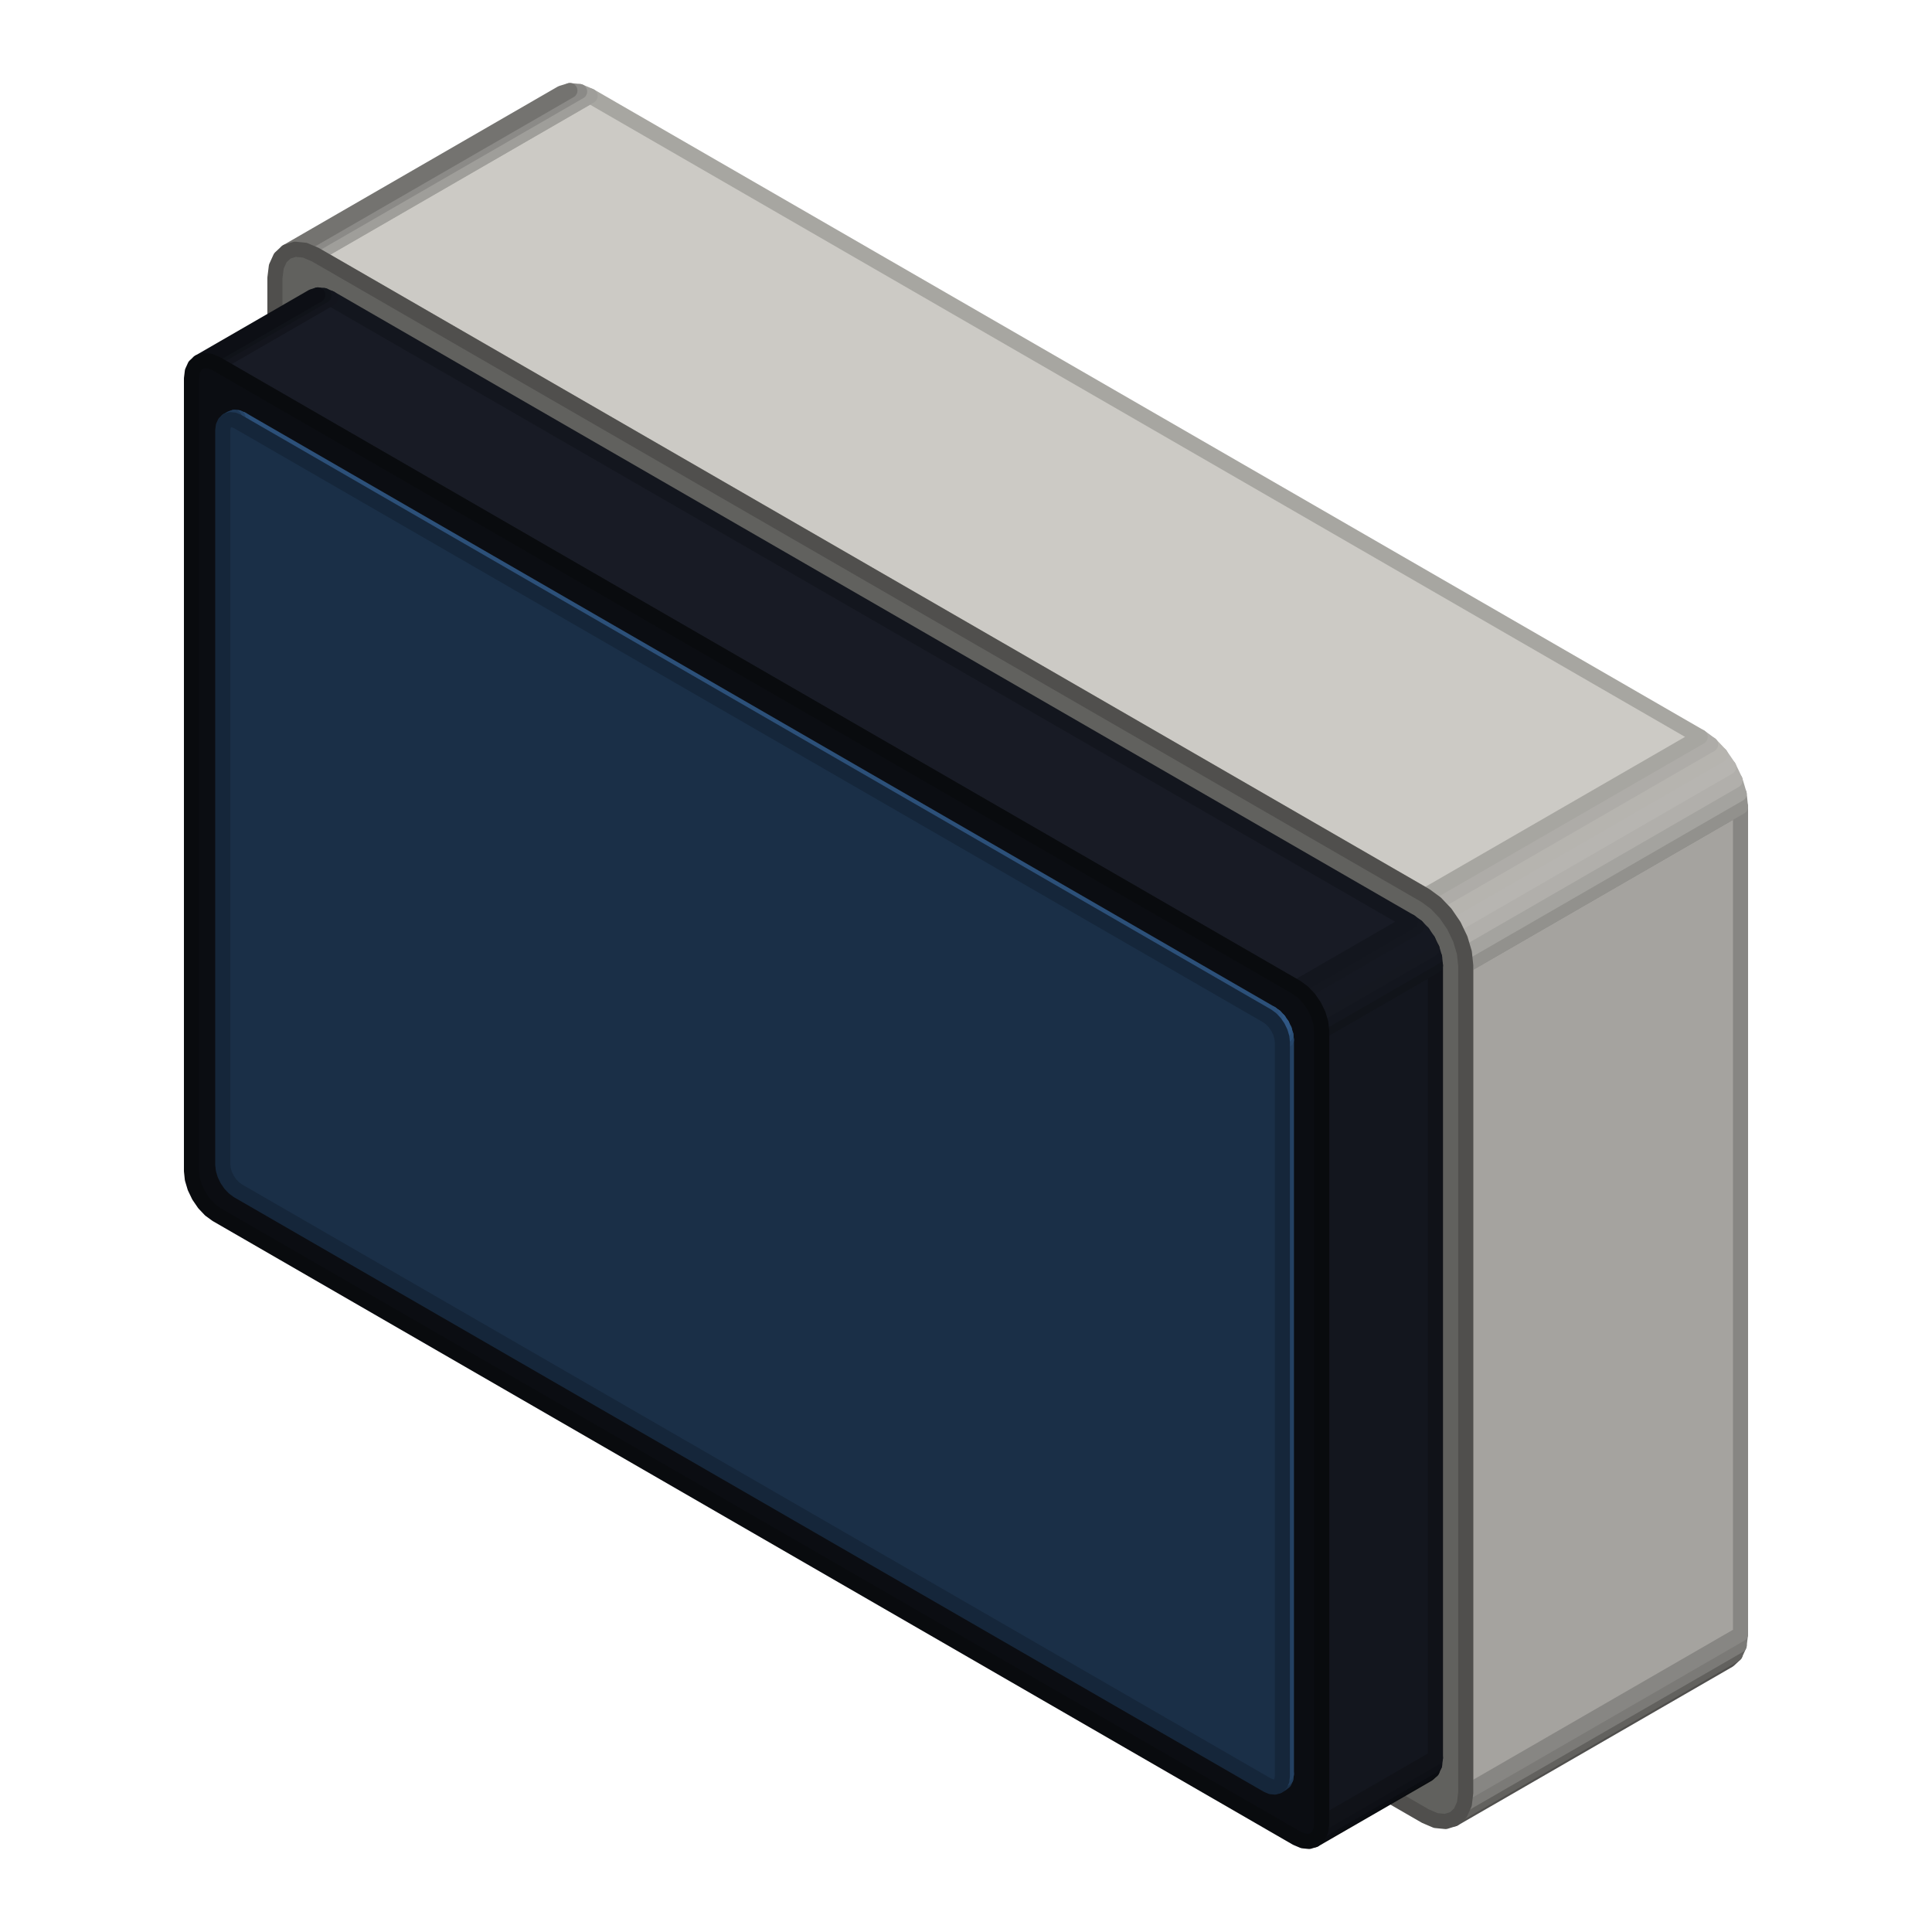
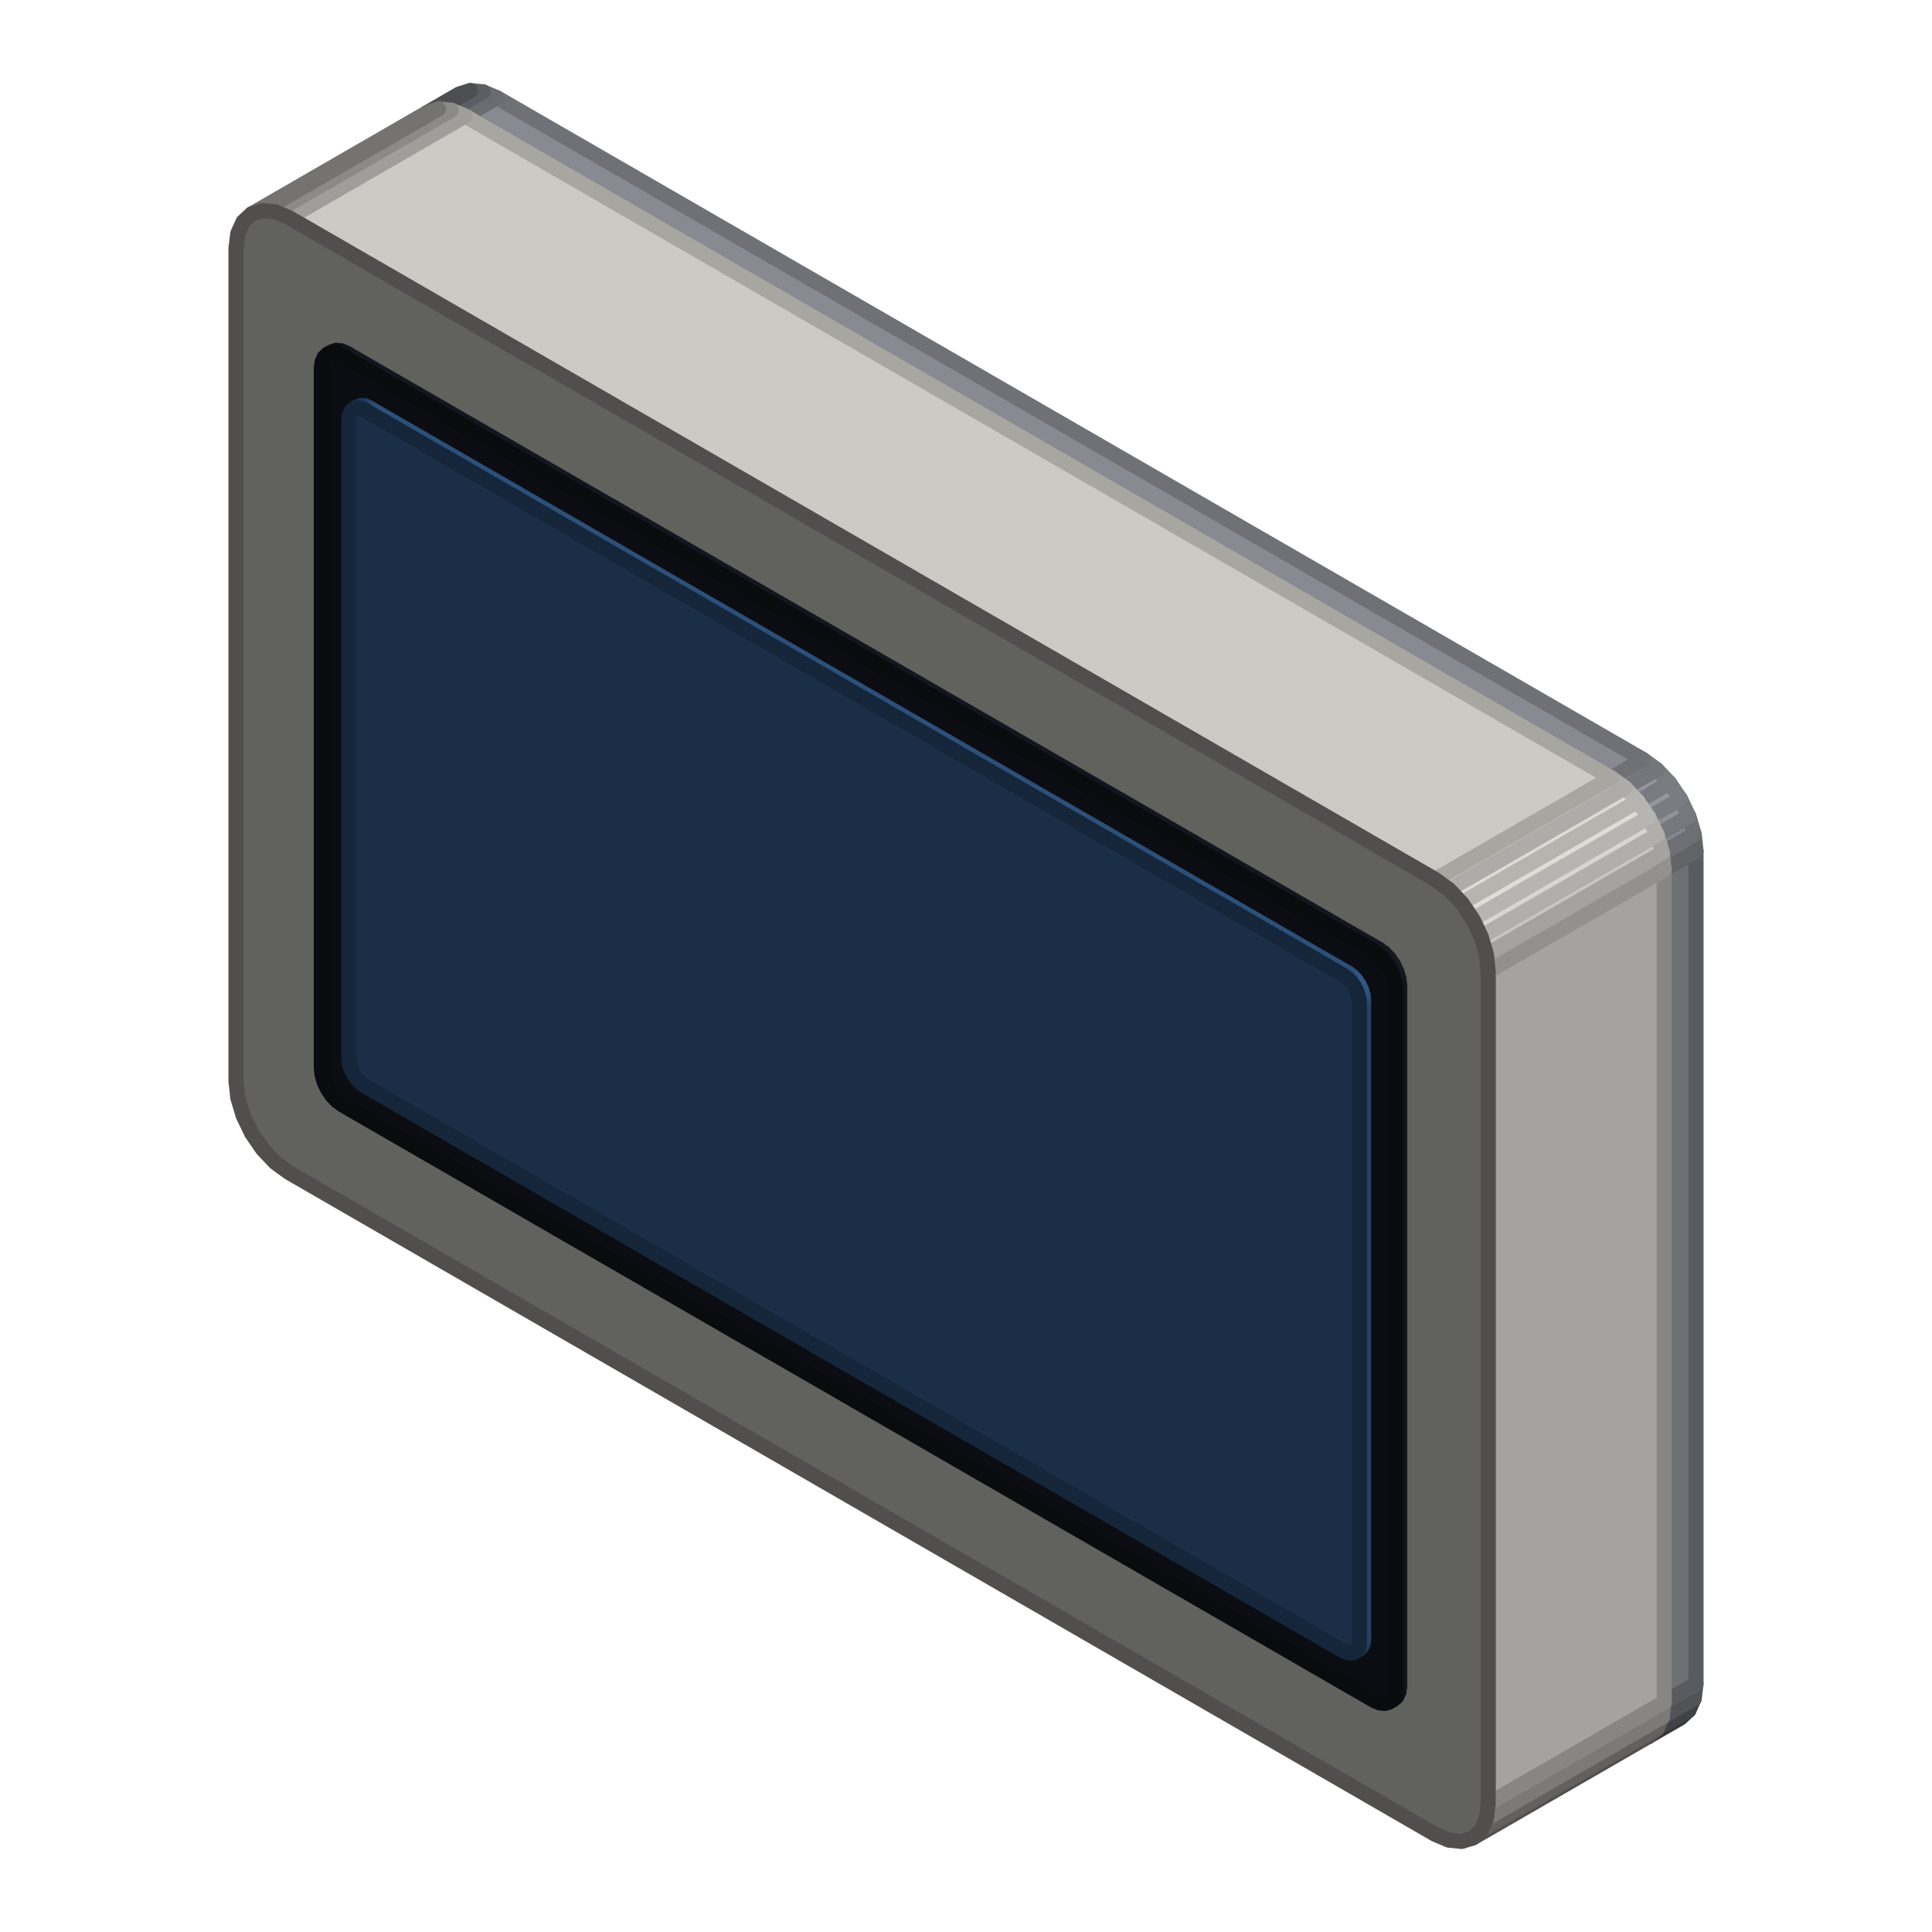
<svg xmlns="http://www.w3.org/2000/svg" viewBox="0 0 64 64" width="64" height="64" role="img" aria-label="Canary Dash">
  <g shape-rendering="geometricPrecision">
-     <path d="M57.266 54.998L57.478 54.801L48.375 60.057L48.163 60.254Z" fill="#61615e" stroke="#504f4d" stroke-width=".5" stroke-linejoin="round" />
-     <path d="M57.478 54.801L57.612 54.506L48.509 59.762L48.375 60.057Z" fill="#777673" stroke="#62615e" stroke-width=".5" stroke-linejoin="round" />
-     <path d="M57.612 54.506L57.657 54.133L48.554 59.388L48.509 59.762Z" fill="#969591" stroke="#7b7a77" stroke-width=".5" stroke-linejoin="round" />
-     <path d="M57.657 54.133L57.657 26.726L48.554 31.981L48.554 59.388Z" fill="#a5a39f" stroke="#878683" stroke-width=".5" stroke-linejoin="round" />
-     <path d="M57.657 26.726L57.612 26.3L48.509 31.556L48.554 31.981Z" fill="#b2b1ac" stroke="#92918d" stroke-width=".5" stroke-linejoin="round" />
-     <path d="M57.612 26.3L57.478 25.85L48.375 31.106L48.509 31.556Z" fill="#c8c7c2" stroke="#a4a39f" stroke-width=".5" stroke-linejoin="round" />
-     <path d="M57.478 25.85L57.266 25.408L48.163 30.664L48.375 31.106Z" fill="#d8d6d0" stroke="#b1afab" stroke-width=".5" stroke-linejoin="round" />
-     <path d="M57.266 25.408L56.989 25.003L47.886 30.258L48.163 30.664Z" fill="#dfddd7" stroke="#b7b5b1" stroke-width=".5" stroke-linejoin="round" />
-     <path d="M56.989 25.003L56.666 24.662L47.563 29.918L47.886 30.258Z" fill="#dedcd6" stroke="#b6b4af" stroke-width=".5" stroke-linejoin="round" />
-     <path d="M56.666 24.662L56.32 24.41L47.217 29.665L47.563 29.918Z" fill="#d4d2cd" stroke="#aeaca8" stroke-width=".5" stroke-linejoin="round" />
-     <path d="M56.32 24.41L19.547 3.179L10.445 8.435L47.217 29.665Z" fill="#cccac5" stroke="#a7a6a1" stroke-width=".5" stroke-linejoin="round" />
-     <path d="M19.547 3.179L19.201 3.032L10.098 8.288L10.445 8.435Z" fill="#c2c1bc" stroke="#9f9e9a" stroke-width=".5" stroke-linejoin="round" />
-     <path d="M19.201 3.032L18.879 3L9.776 8.256L10.098 8.288Z" fill="#aaa9a4" stroke="#8b8a87" stroke-width=".5" stroke-linejoin="round" />
-     <path d="M18.879 3L18.602 3.085L9.499 8.341L9.776 8.256Z" fill="#8d8c88" stroke="#747370" stroke-width=".5" stroke-linejoin="round" />
-     <path d="M47.217 60.16L47.563 60.308L47.886 60.34L48.163 60.254L48.375 60.057L48.509 59.762L48.554 59.388L48.554 31.981L48.509 31.556L48.375 31.106L48.163 30.664L47.886 30.258L47.563 29.918L47.217 29.665L10.445 8.435L10.098 8.288L9.776 8.256L9.499 8.341L9.287 8.538L9.153 8.833L9.107 9.207L9.107 36.614L9.153 37.04L9.287 37.489L9.499 37.932L9.776 38.337L10.098 38.677L10.445 38.93Z" fill="#61615e" stroke="#504f4d" stroke-width=".5" stroke-linejoin="round" />
-     <path d="M47.307 58.771L47.44 58.648L43.672 60.823L43.539 60.947Z" fill="#0b0d12" stroke="#090b0e" stroke-width=".5" stroke-linejoin="round" />
-     <path d="M47.44 58.648L47.523 58.464L43.755 60.639L43.672 60.823Z" fill="#0e1016" stroke="#0b0d12" stroke-width=".5" stroke-linejoin="round" />
-     <path d="M47.523 58.464L47.551 58.23L43.784 60.406L43.755 60.639Z" fill="#11141b" stroke="#0e1016" stroke-width=".5" stroke-linejoin="round" />
-     <path d="M47.551 58.23L47.551 31.981L43.784 34.157L43.784 60.406Z" fill="#13161e" stroke="#101218" stroke-width=".5" stroke-linejoin="round" />
-     <path d="M47.551 31.981L47.523 31.715L43.755 33.89L43.784 34.157Z" fill="#151820" stroke="#11141a" stroke-width=".5" stroke-linejoin="round" />
-     <path d="M47.523 31.715L47.44 31.434L43.672 33.609L43.755 33.89Z" fill="#171b24" stroke="#13161e" stroke-width=".5" stroke-linejoin="round" />
-     <path d="M47.44 31.434L47.307 31.158L43.539 33.333L43.672 33.609Z" fill="#191d27" stroke="#151820" stroke-width=".5" stroke-linejoin="round" />
-     <path d="M47.307 31.158L47.134 30.904L43.366 33.08L43.539 33.333Z" fill="#1a1e28" stroke="#151821" stroke-width=".5" stroke-linejoin="round" />
-     <path d="M47.134 30.904L46.932 30.692L43.165 32.867L43.366 33.08Z" fill="#1a1e28" stroke="#151821" stroke-width=".5" stroke-linejoin="round" />
-     <path d="M46.932 30.692L46.716 30.534L42.948 32.709L43.165 32.867Z" fill="#191c26" stroke="#14171f" stroke-width=".5" stroke-linejoin="round" />
-     <path d="M46.716 30.534L10.946 9.882L7.178 12.057L42.948 32.709Z" fill="#181b25" stroke="#13161e" stroke-width=".5" stroke-linejoin="round" />
-     <path d="M10.946 9.882L10.73 9.79L6.962 11.965L7.178 12.057Z" fill="#171a23" stroke="#13151d" stroke-width=".5" stroke-linejoin="round" />
-     <path d="M10.73 9.79L10.528 9.77L6.761 11.945L6.962 11.965Z" fill="#14171f" stroke="#101319" stroke-width=".5" stroke-linejoin="round" />
-     <path d="M10.528 9.77L10.355 9.824L6.588 11.999L6.761 11.945Z" fill="#10131a" stroke="#0d0f15" stroke-width=".5" stroke-linejoin="round" />
-     <path d="M42.948 60.888L43.165 60.98L43.366 61L43.539 60.947L43.672 60.823L43.755 60.639L43.784 60.406L43.784 34.157L43.755 33.89L43.672 33.609L43.539 33.333L43.366 33.08L43.165 32.867L42.948 32.709L7.178 12.057L6.962 11.965L6.761 11.945L6.588 11.999L6.455 12.122L6.371 12.307L6.343 12.54L6.343 38.789L6.371 39.055L6.455 39.336L6.588 39.613L6.761 39.866L6.962 40.079L7.178 40.236Z" fill="#0b0d12" stroke="#090b0e" stroke-width=".5" stroke-linejoin="round" />
-     <path d="M42.467 59.09L42.547 59.016L42.413 59.093L42.333 59.167Z" fill="#1a2f47" stroke="#15263a" stroke-width=".5" stroke-linejoin="round" />
-     <path d="M42.547 59.016L42.597 58.905L42.463 58.982L42.413 59.093Z" fill="#1f3956" stroke="#1a2f47" stroke-width=".5" stroke-linejoin="round" />
-     <path d="M42.597 58.905L42.614 58.765L42.48 58.842L42.463 58.982Z" fill="#28486d" stroke="#203b59" stroke-width=".5" stroke-linejoin="round" />
-     <path d="M42.614 58.765L42.614 34.446L42.48 34.523L42.48 58.842Z" fill="#2b4f77" stroke="#244162" stroke-width=".5" stroke-linejoin="round" />
-     <path d="M42.614 34.446L42.597 34.286L42.463 34.364L42.48 34.523Z" fill="#2f5581" stroke="#26466a" stroke-width=".5" stroke-linejoin="round" />
-     <path d="M42.597 34.286L42.547 34.118L42.413 34.195L42.463 34.364Z" fill="#356091" stroke="#2b4f77" stroke-width=".5" stroke-linejoin="round" />
-     <path d="M42.547 34.118L42.467 33.952L42.333 34.029L42.413 34.195Z" fill="#39679c" stroke="#2f5580" stroke-width=".5" stroke-linejoin="round" />
-     <path d="M42.467 33.952L42.363 33.8L42.229 33.877L42.333 34.029Z" fill="#3b6ba1" stroke="#305784" stroke-width=".5" stroke-linejoin="round" />
-     <path d="M42.363 33.8L42.242 33.672L42.109 33.75L42.229 33.877Z" fill="#3a6aa0" stroke="#305784" stroke-width=".5" stroke-linejoin="round" />
-     <path d="M42.242 33.672L42.112 33.578L41.979 33.655L42.109 33.75Z" fill="#386599" stroke="#2e537e" stroke-width=".5" stroke-linejoin="round" />
-     <path d="M42.112 33.578L8.014 13.891L7.88 13.968L41.979 33.655Z" fill="#366294" stroke="#2c5079" stroke-width=".5" stroke-linejoin="round" />
-     <path d="M8.014 13.891L7.884 13.836L7.751 13.913L7.88 13.968Z" fill="#335d8d" stroke="#2a4c73" stroke-width=".5" stroke-linejoin="round" />
-     <path d="M7.884 13.836L7.763 13.824L7.63 13.901L7.751 13.913Z" fill="#2d517b" stroke="#254365" stroke-width=".5" stroke-linejoin="round" />
-     <path d="M7.763 13.824L7.66 13.856L7.526 13.933L7.63 13.901Z" fill="#254366" stroke="#1e3754" stroke-width=".5" stroke-linejoin="round" />
-     <path d="M41.979 59.132L42.109 59.187L42.229 59.199L42.333 59.167L42.413 59.093L42.463 58.982L42.48 58.842L42.48 34.523L42.463 34.364L42.413 34.195L42.333 34.029L42.229 33.877L42.109 33.75L41.979 33.655L7.88 13.968L7.751 13.913L7.63 13.901L7.526 13.933L7.446 14.007L7.396 14.118L7.379 14.258L7.379 38.577L7.396 38.736L7.446 38.905L7.526 39.071L7.63 39.223L7.751 39.35L7.88 39.445Z" fill="#1a2f47" stroke="#15263a" stroke-width=".5" stroke-linejoin="round" />
+     <path d="M50.515 44.783L50.682 44.627L48.557 45.854L48.39 46.009Z" fill="#181a1d" stroke="#141517" stroke-width=".5" stroke-linejoin="round" />
+     <path d="M50.682 44.627L50.788 44.395L48.663 45.621L48.557 45.854Z" fill="#1e1f23" stroke="#181a1d" stroke-width=".5" stroke-linejoin="round" />
+     <path d="M50.788 44.395L50.824 44.1L48.699 45.327L48.663 45.621Z" fill="#26282c" stroke="#1f2024" stroke-width=".5" stroke-linejoin="round" />
+     <path d="M50.824 44.1L50.824 28.819L48.699 30.046L48.699 45.327Z" fill="#292b30" stroke="#222428" stroke-width=".5" stroke-linejoin="round" />
+     <path d="M50.824 28.819L50.788 28.483L48.663 29.71L48.699 30.046Z" fill="#2d2f34" stroke="#25262b" stroke-width=".5" stroke-linejoin="round" />
+     <path d="M50.788 28.483L50.682 28.129L48.557 29.356L48.663 29.71Z" fill="#32353b" stroke="#292b30" stroke-width=".5" stroke-linejoin="round" />
+     <path d="M50.682 28.129L50.515 27.78L48.39 29.007L48.557 29.356Z" fill="#36393f" stroke="#2c2f34" stroke-width=".5" stroke-linejoin="round" />
+     <path d="M50.515 27.78L50.297 27.461L48.172 28.688L48.39 29.007Z" fill="#383b41" stroke="#2e3036" stroke-width=".5" stroke-linejoin="round" />
+     <path d="M50.297 27.461L50.043 27.193L47.918 28.42L48.172 28.688Z" fill="#373a41" stroke="#2d3035" stroke-width=".5" stroke-linejoin="round" />
+     <path d="M50.043 27.193L49.77 26.994L47.645 28.221L47.918 28.42Z" fill="#35383e" stroke="#2b2e33" stroke-width=".5" stroke-linejoin="round" />
+     <path d="M49.77 26.994L25.329 12.883L23.204 14.11L47.645 28.221Z" fill="#33363c" stroke="#2a2c31" stroke-width=".5" stroke-linejoin="round" />
+     <path d="M25.329 12.883L25.057 12.767L22.932 13.994L23.204 14.11Z" fill="#313339" stroke="#282a2f" stroke-width=".5" stroke-linejoin="round" />
+     <path d="M25.057 12.767L24.802 12.742L22.677 13.969L22.932 13.994Z" fill="#2b2d32" stroke="#232529" stroke-width=".5" stroke-linejoin="round" />
+     <path d="M24.802 12.742L24.584 12.809L22.459 14.036L22.677 13.969Z" fill="#232529" stroke="#1d1e22" stroke-width=".5" stroke-linejoin="round" />
+     <path d="M47.645 45.936L47.918 46.052L48.172 46.077L48.39 46.009L48.557 45.854L48.663 45.621L48.699 45.327L48.699 30.046L48.663 29.71L48.557 29.356L48.39 29.007L48.172 28.688L47.918 28.42L47.645 28.221L23.204 14.11L22.932 13.994L22.677 13.969L22.459 14.036L22.292 14.192L22.187 14.424L22.151 14.718L22.151 30L22.187 30.335L22.292 30.69L22.459 31.038L22.677 31.358L22.932 31.626L23.204 31.825Z" fill="#181a1d" stroke="#141517" stroke-width=".5" stroke-linejoin="round" />
+     <path d="M55.668 56.913L55.947 56.654L54.876 57.273L54.597 57.532Z" fill="#414245" stroke="#353638" stroke-width=".5" stroke-linejoin="round" />
+     <path d="M55.947 56.654L56.123 56.266L55.052 56.885L54.876 57.273Z" fill="#4f5054" stroke="#414245" stroke-width=".5" stroke-linejoin="round" />
+     <path d="M56.123 56.266L56.183 55.776L55.111 56.395L55.052 56.885Z" fill="#64666a" stroke="#525357" stroke-width=".5" stroke-linejoin="round" />
+     <path d="M56.183 55.776L56.183 28.198L55.111 28.817L55.111 56.395Z" fill="#6d7075" stroke="#5a5b60" stroke-width=".5" stroke-linejoin="round" />
+     <path d="M56.183 28.198L56.123 27.639L55.052 28.257L55.111 28.817Z" fill="#76797e" stroke="#616367" stroke-width=".5" stroke-linejoin="round" />
+     <path d="M56.123 27.639L55.947 27.049L54.876 27.667L55.052 28.257Z" fill="#85888e" stroke="#6d6f74" stroke-width=".5" stroke-linejoin="round" />
+     <path d="M55.947 27.049L55.668 26.467L54.597 27.086L54.876 27.667Z" fill="#8f9298" stroke="#75787d" stroke-width=".5" stroke-linejoin="round" />
+     <path d="M55.668 26.467L55.305 25.935L54.233 26.554L54.597 27.086Z" fill="#94979e" stroke="#797c81" stroke-width=".5" stroke-linejoin="round" />
+     <path d="M55.305 25.935L54.881 25.488L53.81 26.107L54.233 26.554Z" fill="#93969d" stroke="#797b80" stroke-width=".5" stroke-linejoin="round" />
+     <path d="M54.881 25.488L54.426 25.157L53.355 25.775L53.81 26.107Z" fill="#8d8f96" stroke="#73767b" stroke-width=".5" stroke-linejoin="round" />
+     <path d="M54.426 25.157L16.458 3.235L15.386 3.854L53.355 25.775Z" fill="#878a90" stroke="#6f7176" stroke-width=".5" stroke-linejoin="round" />
+     <path d="M16.458 3.235L16.003 3.042L14.932 3.66L15.386 3.854Z" fill="#818389" stroke="#6a6c71" stroke-width=".5" stroke-linejoin="round" />
+     <path d="M16.003 3.042L15.58 3L14.508 3.619L14.932 3.66Z" fill="#717378" stroke="#5d5e63" stroke-width=".5" stroke-linejoin="round" />
+     <path d="M15.58 3L15.216 3.112L14.145 3.731L14.508 3.619Z" fill="#5e5f64" stroke="#4d4e52" stroke-width=".5" stroke-linejoin="round" />
+     <path d="M53.355 57.409L53.81 57.602L54.233 57.644L54.597 57.532L54.876 57.273L55.052 56.885L55.111 56.395L55.111 28.817L55.052 28.257L54.876 27.667L54.597 27.086L54.233 26.554L53.81 26.107L53.355 25.775L15.386 3.854L14.932 3.66L14.508 3.619L14.145 3.731L13.866 3.99L13.69 4.377L13.63 4.868L13.63 32.446L13.69 33.005L13.866 33.595L14.145 34.176L14.508 34.709L14.932 35.156L15.386 35.487Z" fill="#414245" stroke="#353638" stroke-width=".5" stroke-linejoin="round" />
+     <path d="M54.615 57.521L54.894 57.263L49.063 60.629L48.784 60.888Z" fill="#61615e" stroke="#504f4d" stroke-width=".5" stroke-linejoin="round" />
+     <path d="M54.894 57.263L55.069 56.875L49.239 60.241L49.063 60.629Z" fill="#777673" stroke="#62615e" stroke-width=".5" stroke-linejoin="round" />
+     <path d="M55.069 56.875L55.129 56.385L49.298 59.751L49.239 60.241Z" fill="#969591" stroke="#7b7a77" stroke-width=".5" stroke-linejoin="round" />
+     <path d="M55.129 56.385L55.129 28.807L49.298 32.173L49.298 59.751Z" fill="#a5a39f" stroke="#878683" stroke-width=".5" stroke-linejoin="round" />
+     <path d="M55.129 28.807L55.069 28.247L49.239 31.614L49.298 32.173Z" fill="#b2b1ac" stroke="#92918d" stroke-width=".5" stroke-linejoin="round" />
+     <path d="M55.069 28.247L54.894 27.657L49.063 31.023L49.239 31.614Z" fill="#c8c7c2" stroke="#a4a39f" stroke-width=".5" stroke-linejoin="round" />
+     <path d="M54.894 27.657L54.615 27.076L48.784 30.442L49.063 31.023Z" fill="#d8d6d0" stroke="#b1afab" stroke-width=".5" stroke-linejoin="round" />
+     <path d="M54.615 27.076L54.251 26.544L48.42 29.91L48.784 30.442Z" fill="#dfddd7" stroke="#b7b5b1" stroke-width=".5" stroke-linejoin="round" />
+     <path d="M54.251 26.544L53.827 26.096L47.997 29.463L48.42 29.91Z" fill="#dedcd6" stroke="#b6b4af" stroke-width=".5" stroke-linejoin="round" />
+     <path d="M53.827 26.096L53.373 25.765L47.542 29.131L47.997 29.463Z" fill="#d4d2cd" stroke="#aeaca8" stroke-width=".5" stroke-linejoin="round" />
+     <path d="M53.373 25.765L15.404 3.844L9.574 7.21L47.542 29.131Z" fill="#cccac5" stroke="#a7a6a1" stroke-width=".5" stroke-linejoin="round" />
+     <path d="M15.404 3.844L14.95 3.65L9.119 7.017L9.574 7.21Z" fill="#c2c1bc" stroke="#9f9e9a" stroke-width=".5" stroke-linejoin="round" />
+     <path d="M14.95 3.65L14.526 3.608L8.695 6.975L9.119 7.017Z" fill="#aaa9a4" stroke="#8b8a87" stroke-width=".5" stroke-linejoin="round" />
+     <path d="M14.526 3.608L14.162 3.721L8.332 7.087L8.695 6.975Z" fill="#8d8c88" stroke="#747370" stroke-width=".5" stroke-linejoin="round" />
+     <path d="M47.542 60.765L47.997 60.958L48.42 61L48.784 60.888L49.063 60.629L49.239 60.241L49.298 59.751L49.298 32.173L49.239 31.614L49.063 31.023L48.784 30.442L48.42 29.91L47.997 29.463L47.542 29.131L9.574 7.21L9.119 7.017L8.695 6.975L8.332 7.087L8.053 7.346L7.877 7.734L7.817 8.224L7.817 35.802L7.877 36.361L8.053 36.951L8.332 37.533L8.695 38.065L9.119 38.512L9.574 38.843Z" fill="#61615e" stroke="#504f4d" stroke-width=".5" stroke-linejoin="round" />
+     <path d="M46.16 56.302L46.271 56.198L46.131 56.279L46.019 56.383Z" fill="#0b0d12" stroke="#090b0e" stroke-width=".5" stroke-linejoin="round" />
+     <path d="M46.271 56.198L46.342 56.043L46.201 56.124L46.131 56.279Z" fill="#0e1016" stroke="#0b0d12" stroke-width=".5" stroke-linejoin="round" />
+     <path d="M46.342 56.043L46.366 55.847L46.225 55.928L46.201 56.124Z" fill="#11141b" stroke="#0e1016" stroke-width=".5" stroke-linejoin="round" />
+     <path d="M46.366 55.847L46.366 32.65L46.225 32.731L46.225 55.928Z" fill="#13161e" stroke="#101218" stroke-width=".5" stroke-linejoin="round" />
+     <path d="M46.366 32.65L46.342 32.426L46.201 32.507L46.225 32.731Z" fill="#151820" stroke="#11141a" stroke-width=".5" stroke-linejoin="round" />
+     <path d="M46.342 32.426L46.271 32.19L46.131 32.271L46.201 32.507Z" fill="#171b24" stroke="#13161e" stroke-width=".5" stroke-linejoin="round" />
+     <path d="M46.271 32.19L46.16 31.957L46.019 32.038L46.131 32.271Z" fill="#191d27" stroke="#151820" stroke-width=".5" stroke-linejoin="round" />
+     <path d="M46.16 31.957L46.014 31.744L45.874 31.825L46.019 32.038Z" fill="#1a1e28" stroke="#151821" stroke-width=".5" stroke-linejoin="round" />
+     <path d="M46.014 31.744L45.845 31.565L45.704 31.647L45.874 31.825Z" fill="#1a1e28" stroke="#151821" stroke-width=".5" stroke-linejoin="round" />
+     <path d="M45.845 31.565L45.663 31.433L45.523 31.514L45.704 31.647Z" fill="#191c26" stroke="#14171f" stroke-width=".5" stroke-linejoin="round" />
+     <path d="M45.663 31.433L11.488 11.702L11.347 11.783L45.523 31.514Z" fill="#181b25" stroke="#13161e" stroke-width=".5" stroke-linejoin="round" />
+     <path d="M11.488 11.702L11.306 11.624L11.165 11.705L11.347 11.783Z" fill="#171a23" stroke="#13151d" stroke-width=".5" stroke-linejoin="round" />
+     <path d="M11.306 11.624L11.137 11.608L10.996 11.689L11.165 11.705Z" fill="#14171f" stroke="#101319" stroke-width=".5" stroke-linejoin="round" />
+     <path d="M11.137 11.608L10.991 11.652L10.851 11.734L10.996 11.689Z" fill="#10131a" stroke="#0d0f15" stroke-width=".5" stroke-linejoin="round" />
+     <path d="M45.523 56.334L45.704 56.411L45.874 56.428L46.019 56.383L46.131 56.279L46.201 56.124L46.225 55.928L46.225 32.731L46.201 32.507L46.131 32.271L46.019 32.038L45.874 31.825L45.704 31.647L45.523 31.514L11.347 11.783L11.165 11.705L10.996 11.689L10.851 11.734L10.739 11.837L10.669 11.992L10.645 12.188L10.645 35.386L10.669 35.61L10.739 35.846L10.851 36.078L10.996 36.291L11.165 36.47L11.347 36.603Z" fill="#0b0d12" stroke="#090b0e" stroke-width=".5" stroke-linejoin="round" />
+     <path d="M45.017 54.647L45.101 54.569L44.96 54.65L44.877 54.728Z" fill="#1a2f47" stroke="#15263a" stroke-width=".5" stroke-linejoin="round" />
+     <path d="M45.101 54.569L45.153 54.453L45.013 54.534L44.96 54.65Z" fill="#1f3956" stroke="#1a2f47" stroke-width=".5" stroke-linejoin="round" />
+     <path d="M45.153 54.453L45.171 54.306L45.031 54.387L45.013 54.534Z" fill="#28486d" stroke="#203b59" stroke-width=".5" stroke-linejoin="round" />
+     <path d="M45.171 54.306L45.171 33.136L45.031 33.217L45.031 54.387Z" fill="#2b4f77" stroke="#244162" stroke-width=".5" stroke-linejoin="round" />
+     <path d="M45.171 33.136L45.153 32.968L45.013 33.05L45.031 33.217Z" fill="#2f5581" stroke="#26466a" stroke-width=".5" stroke-linejoin="round" />
+     <path d="M45.153 32.968L45.101 32.791L44.96 32.872L45.013 33.05Z" fill="#356091" stroke="#2b4f77" stroke-width=".5" stroke-linejoin="round" />
+     <path d="M45.101 32.791L45.017 32.617L44.877 32.698L44.96 32.872Z" fill="#39679c" stroke="#2f5580" stroke-width=".5" stroke-linejoin="round" />
+     <path d="M45.017 32.617L44.908 32.457L44.767 32.538L44.877 32.698Z" fill="#3b6ba1" stroke="#305784" stroke-width=".5" stroke-linejoin="round" />
+     <path d="M44.908 32.457L44.781 32.323L44.64 32.404L44.767 32.538Z" fill="#3a6aa0" stroke="#305784" stroke-width=".5" stroke-linejoin="round" />
+     <path d="M44.781 32.323L44.645 32.224L44.504 32.305L44.64 32.404Z" fill="#386599" stroke="#2e537e" stroke-width=".5" stroke-linejoin="round" />
+     <path d="M44.645 32.224L12.225 13.506L12.085 13.588L44.504 32.305Z" fill="#366294" stroke="#2c5079" stroke-width=".5" stroke-linejoin="round" />
+     <path d="M12.225 13.506L12.089 13.448L11.948 13.53L12.085 13.588Z" fill="#335d8d" stroke="#2a4c73" stroke-width=".5" stroke-linejoin="round" />
+     <path d="M12.089 13.448L11.962 13.436L11.821 13.517L11.948 13.53Z" fill="#2d517b" stroke="#254365" stroke-width=".5" stroke-linejoin="round" />
+     <path d="M11.962 13.436L11.853 13.47L11.712 13.551L11.821 13.517Z" fill="#254366" stroke="#1e3754" stroke-width=".5" stroke-linejoin="round" />
+     <path d="M44.504 54.691L44.64 54.749L44.767 54.762L44.877 54.728L44.96 54.65L45.013 54.534L45.031 54.387L45.031 33.217L45.013 33.05L44.96 32.872L44.877 32.698L44.767 32.538L44.64 32.404L44.504 32.305L12.085 13.588L11.948 13.53L11.821 13.517L11.712 13.551L11.629 13.628L11.576 13.745L11.558 13.892L11.558 35.061L11.576 35.229L11.629 35.406L11.712 35.581L11.821 35.74L11.948 35.875L12.085 35.974Z" fill="#1a2f47" stroke="#15263a" stroke-width=".5" stroke-linejoin="round" />
  </g>
</svg>
